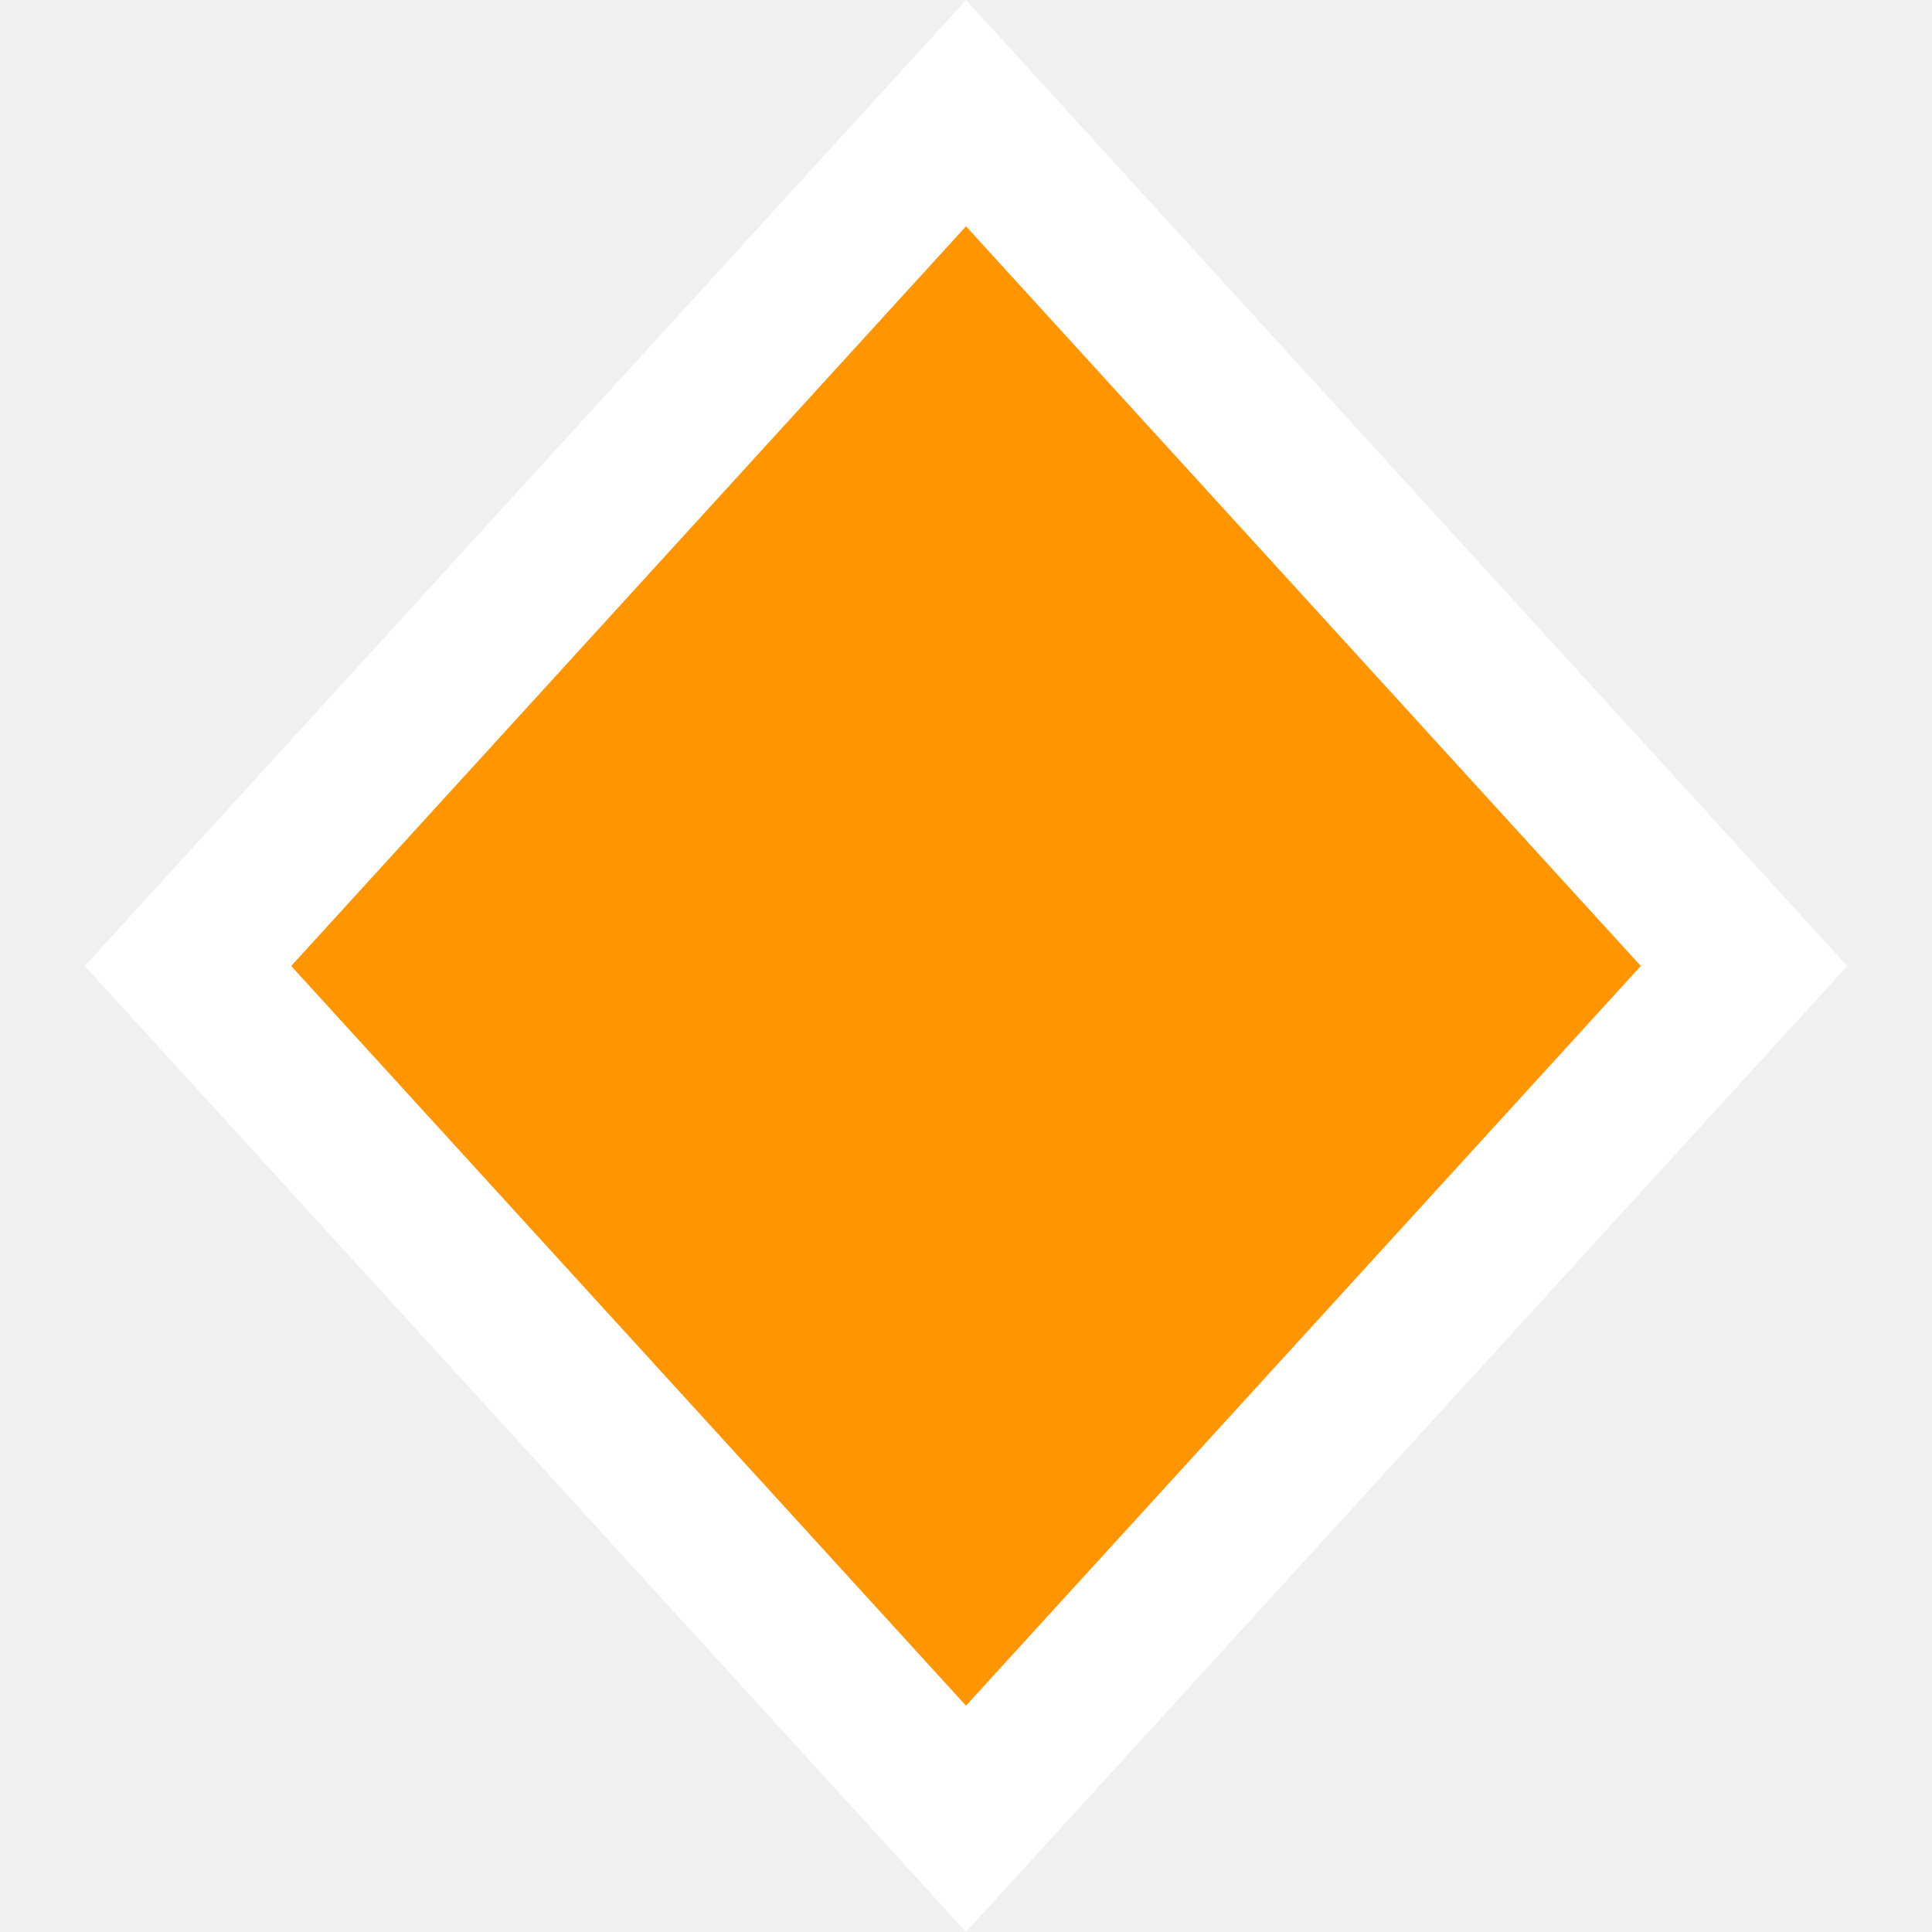
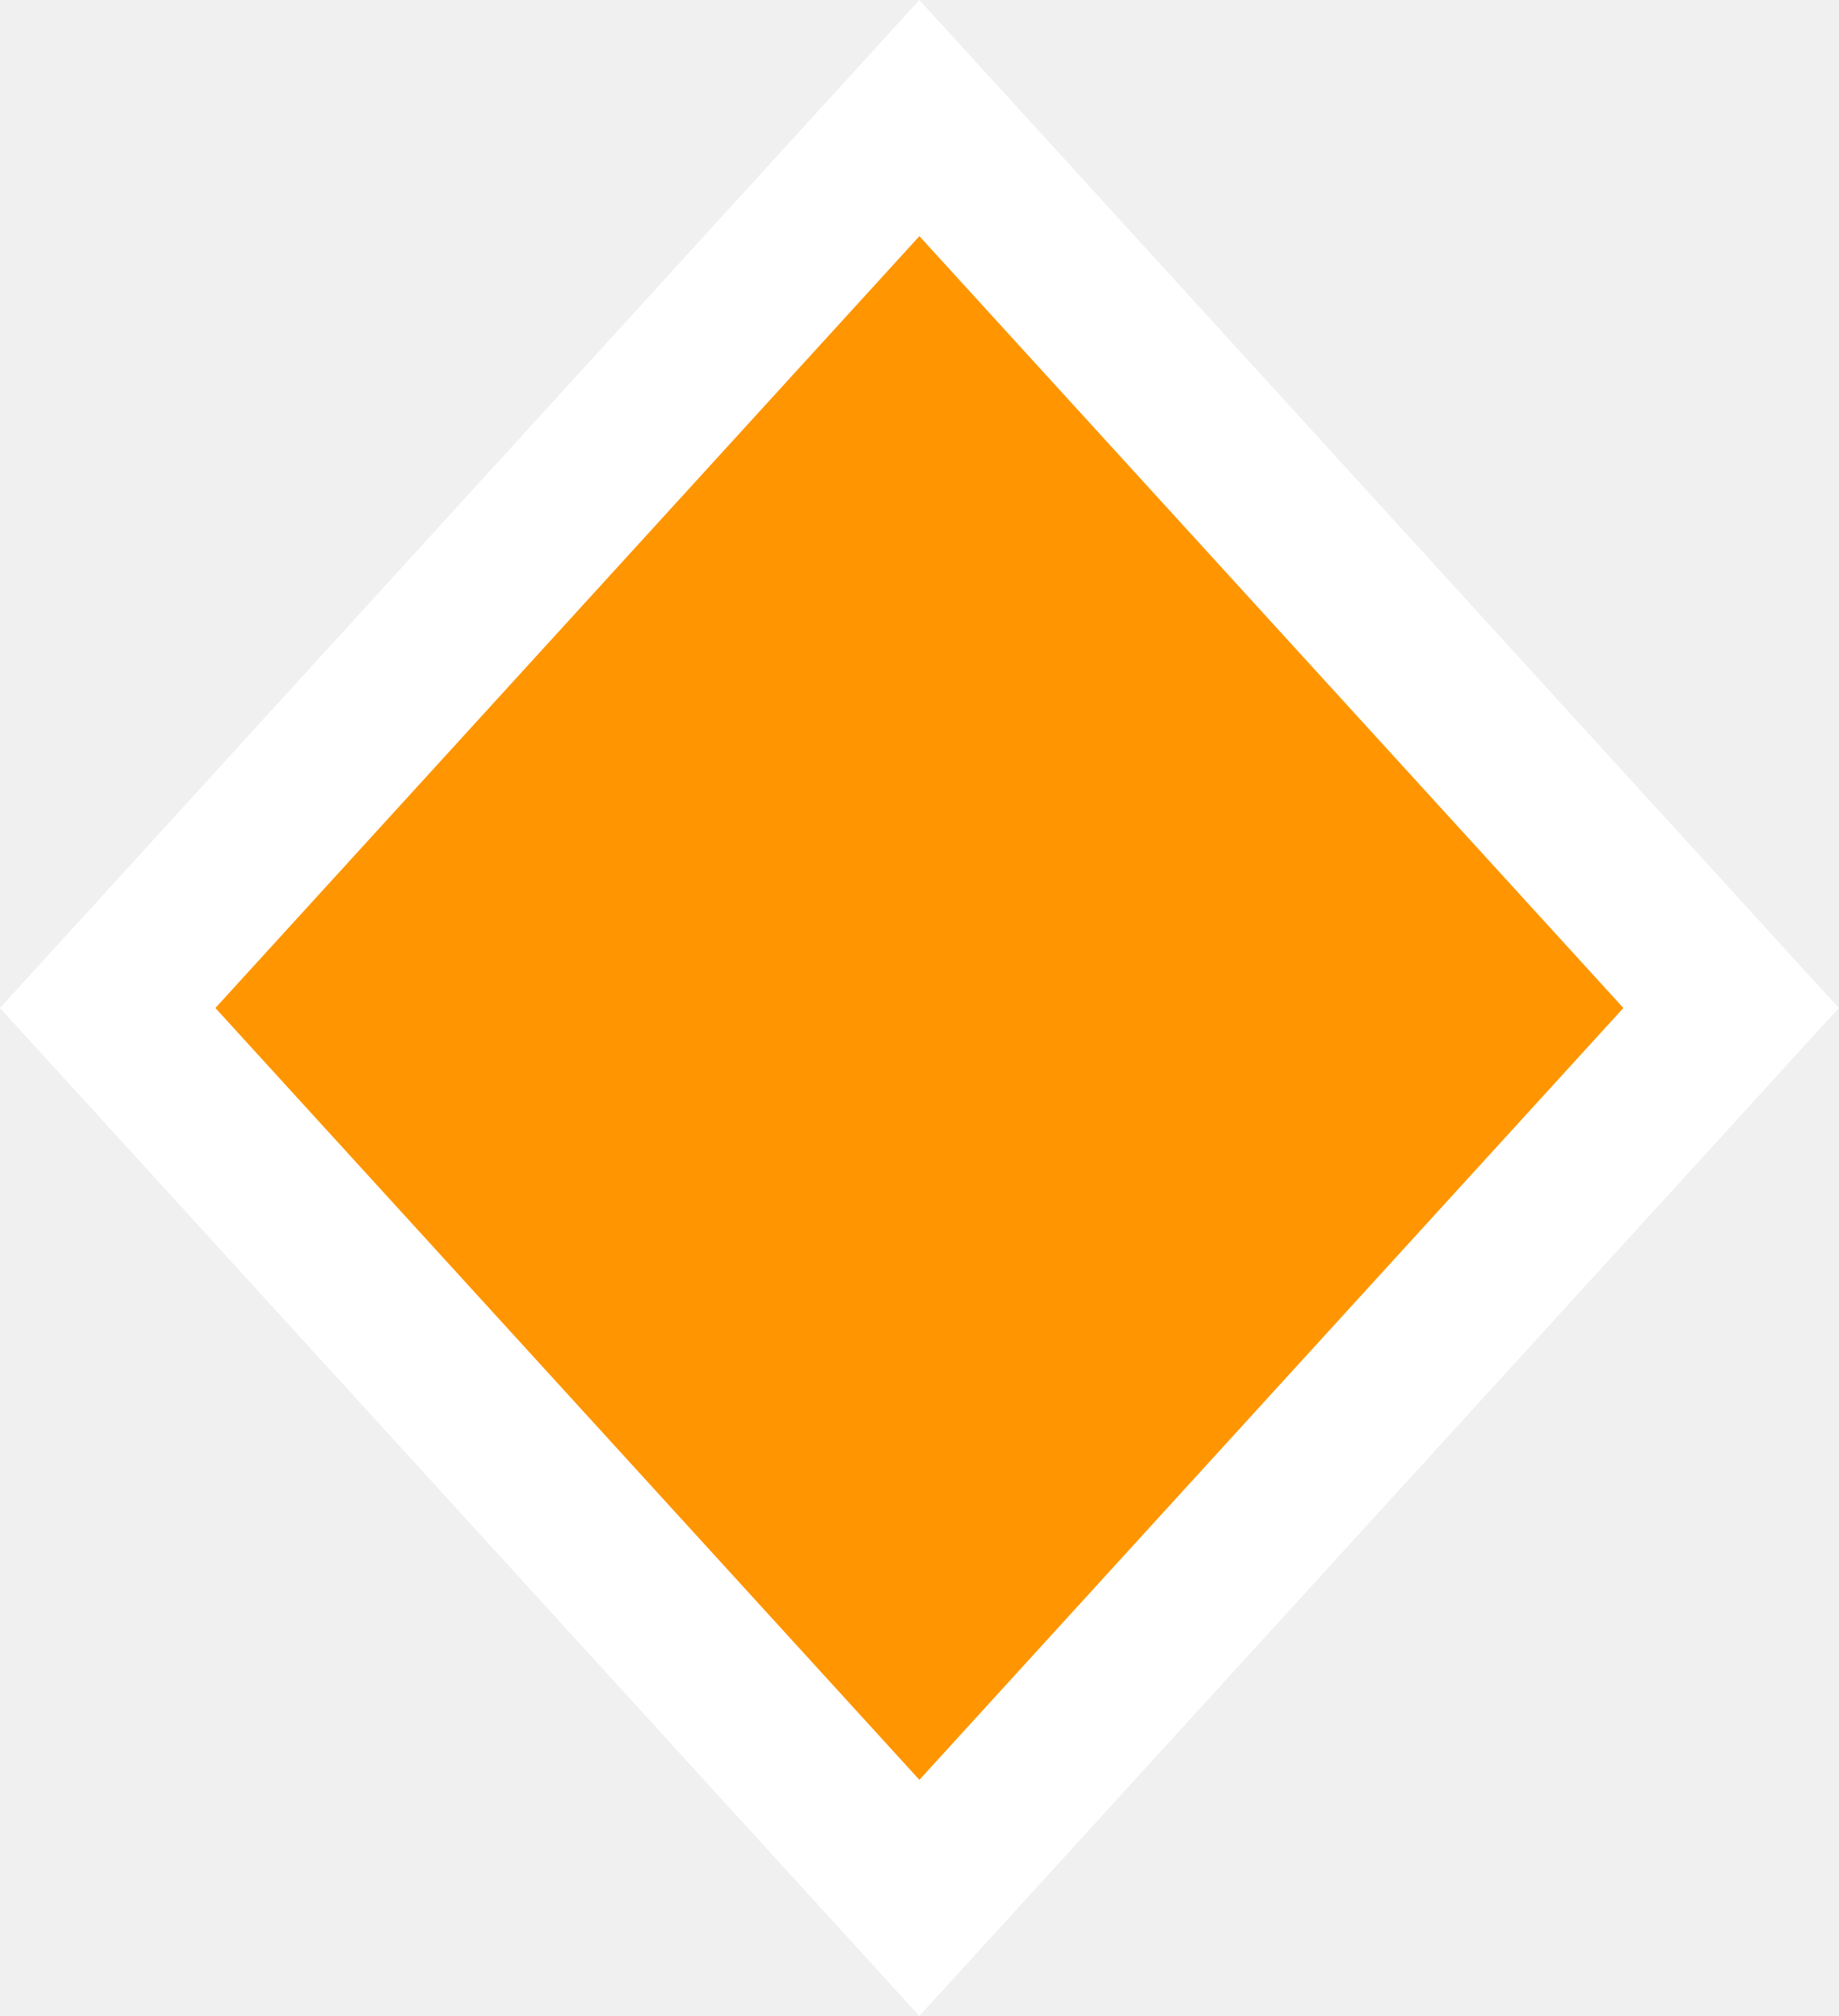
- <svg xmlns="http://www.w3.org/2000/svg" width="8px" height="8px" viewBox="0 0 104 114" version="1.1">
-   <defs />
-   <g id="Artboard" stroke="none" stroke-width="1" fill="none" fill-rule="evenodd">
-     <path d="M97.909,57 L52,6.677 L6.091,57 L52,107.323 L97.909,57 Z" id="Combined-Shape" stroke="#FFFFFF" stroke-width="9" fill="#FF9500" />
-   </g>
+ <svg xmlns="http://www.w3.org/2000/svg" viewBox="0 0 104 114">
+   <path d="M97.909 57L52 6.677 6.091 57 52 107.323 97.909 57z" stroke="#FFF" stroke-width="9" fill="#FF9500" fill-rule="evenodd" />
</svg>
